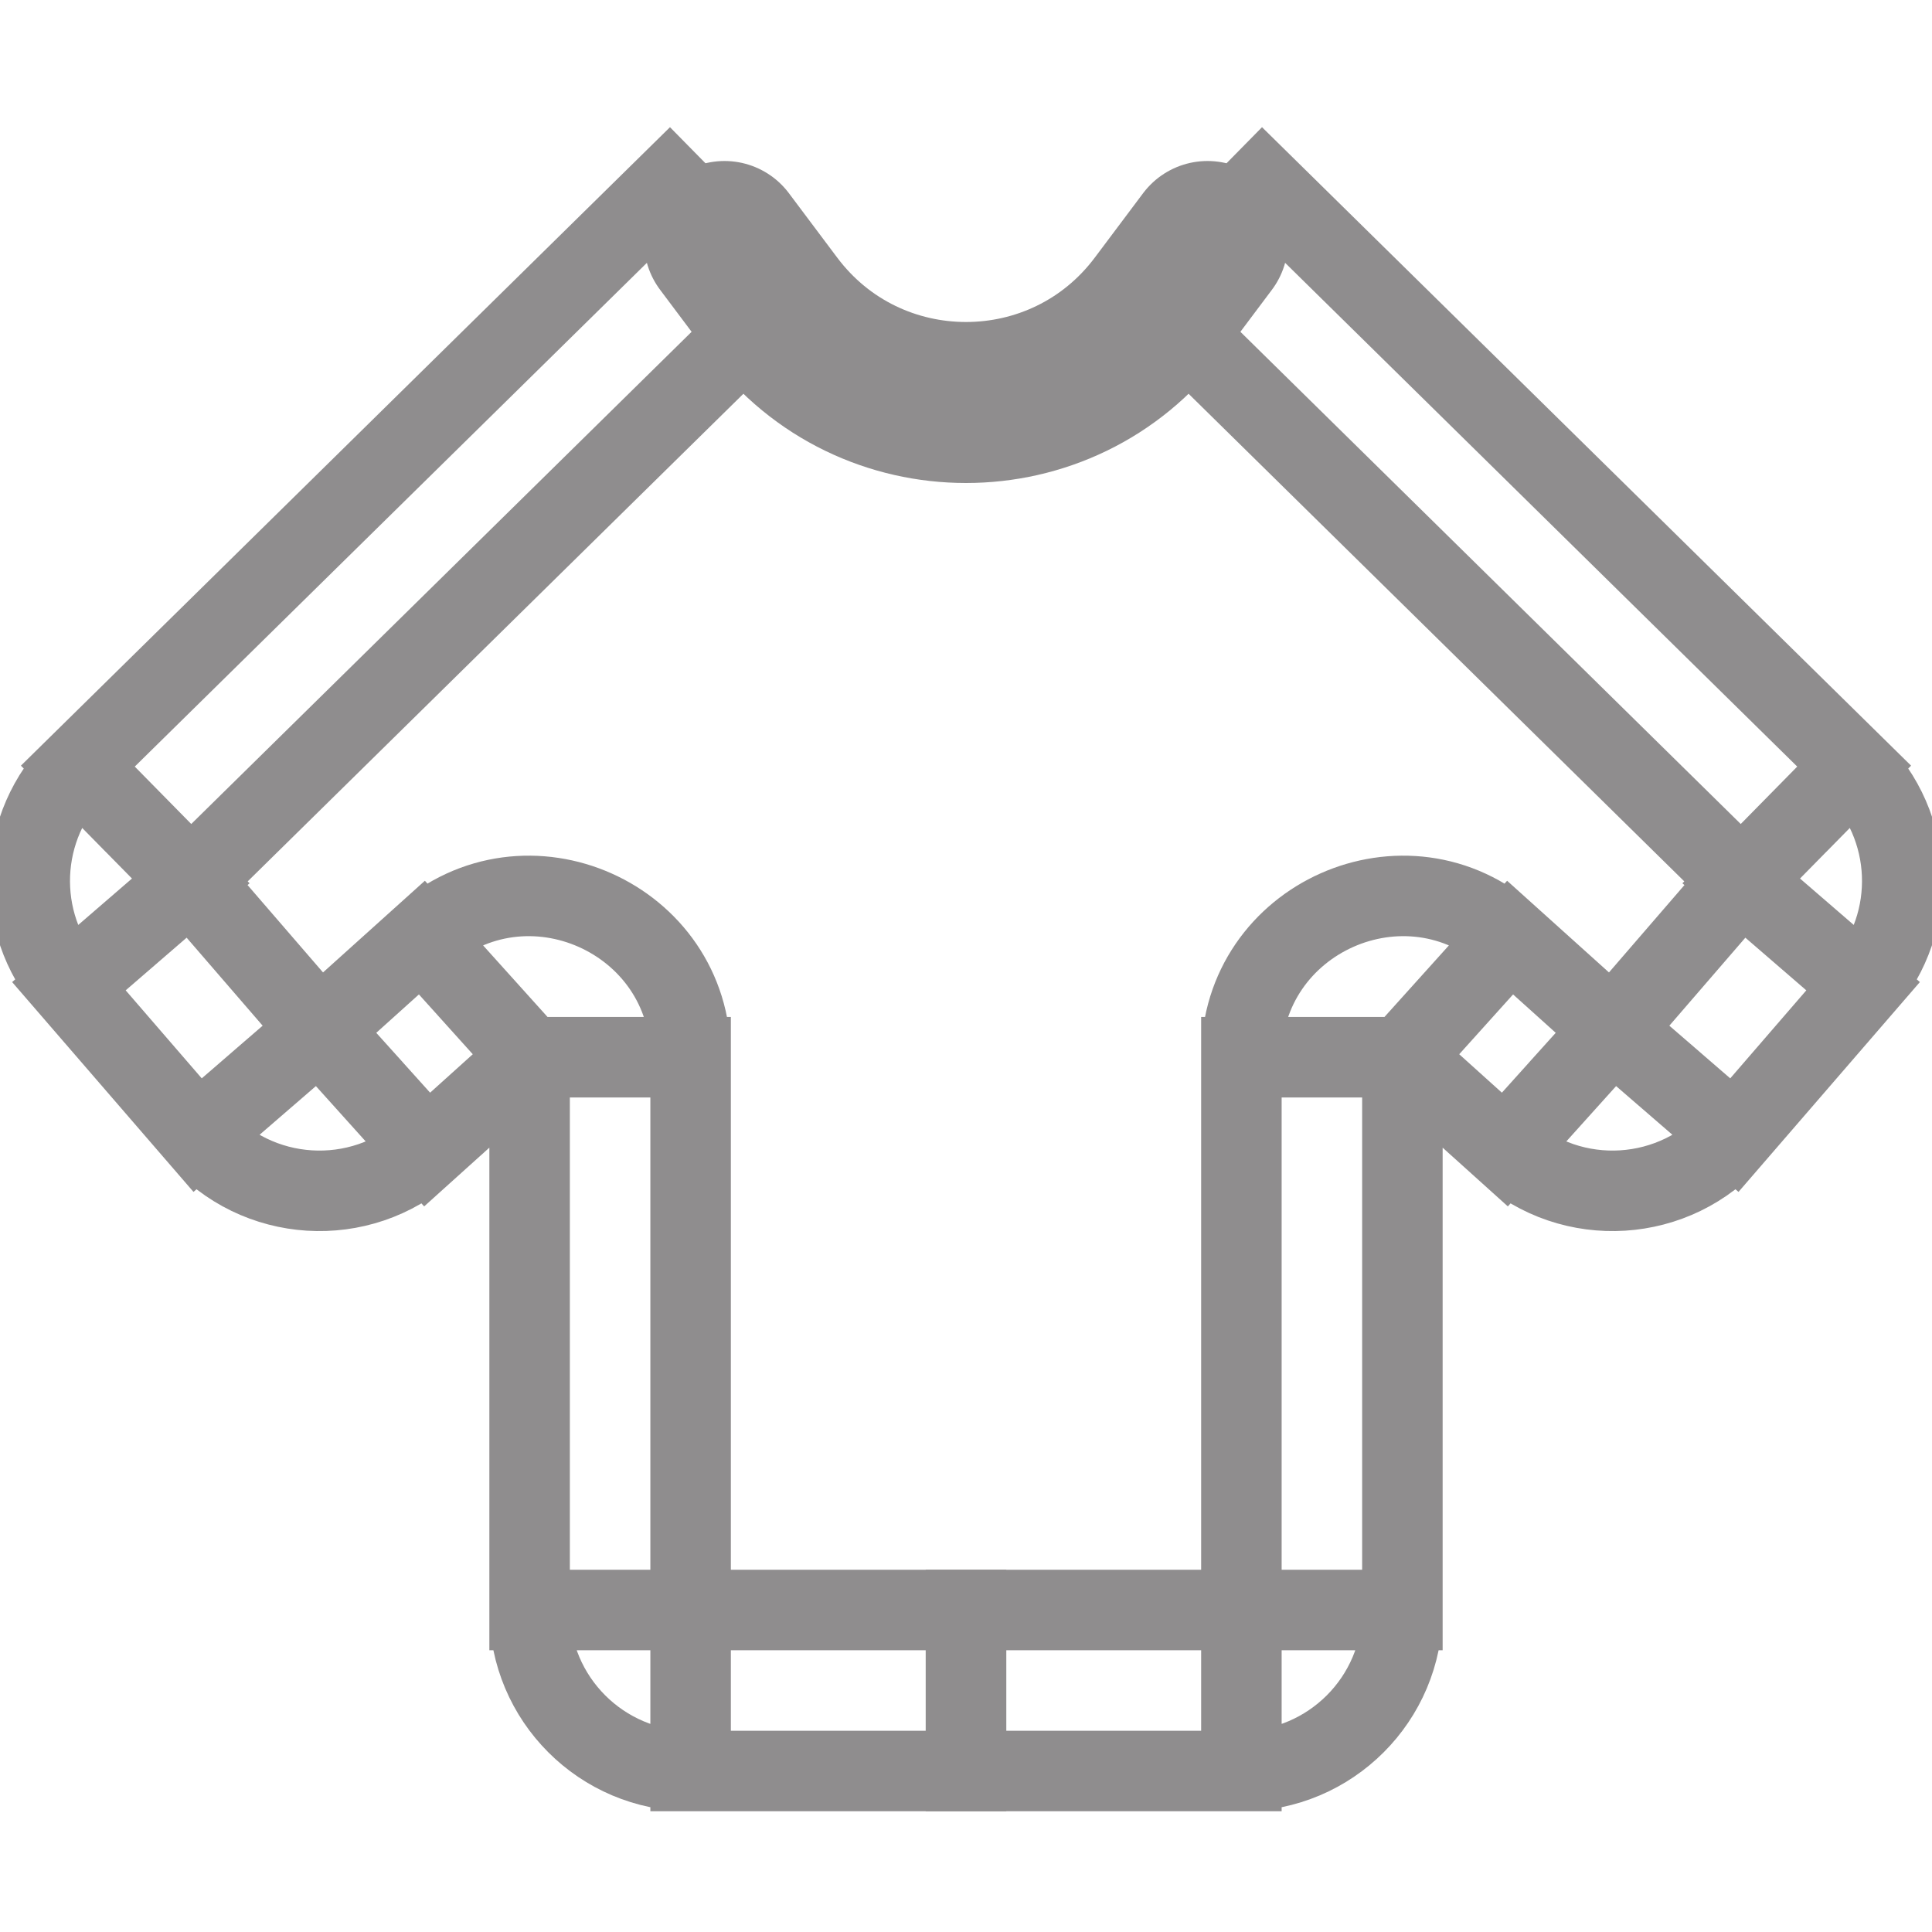
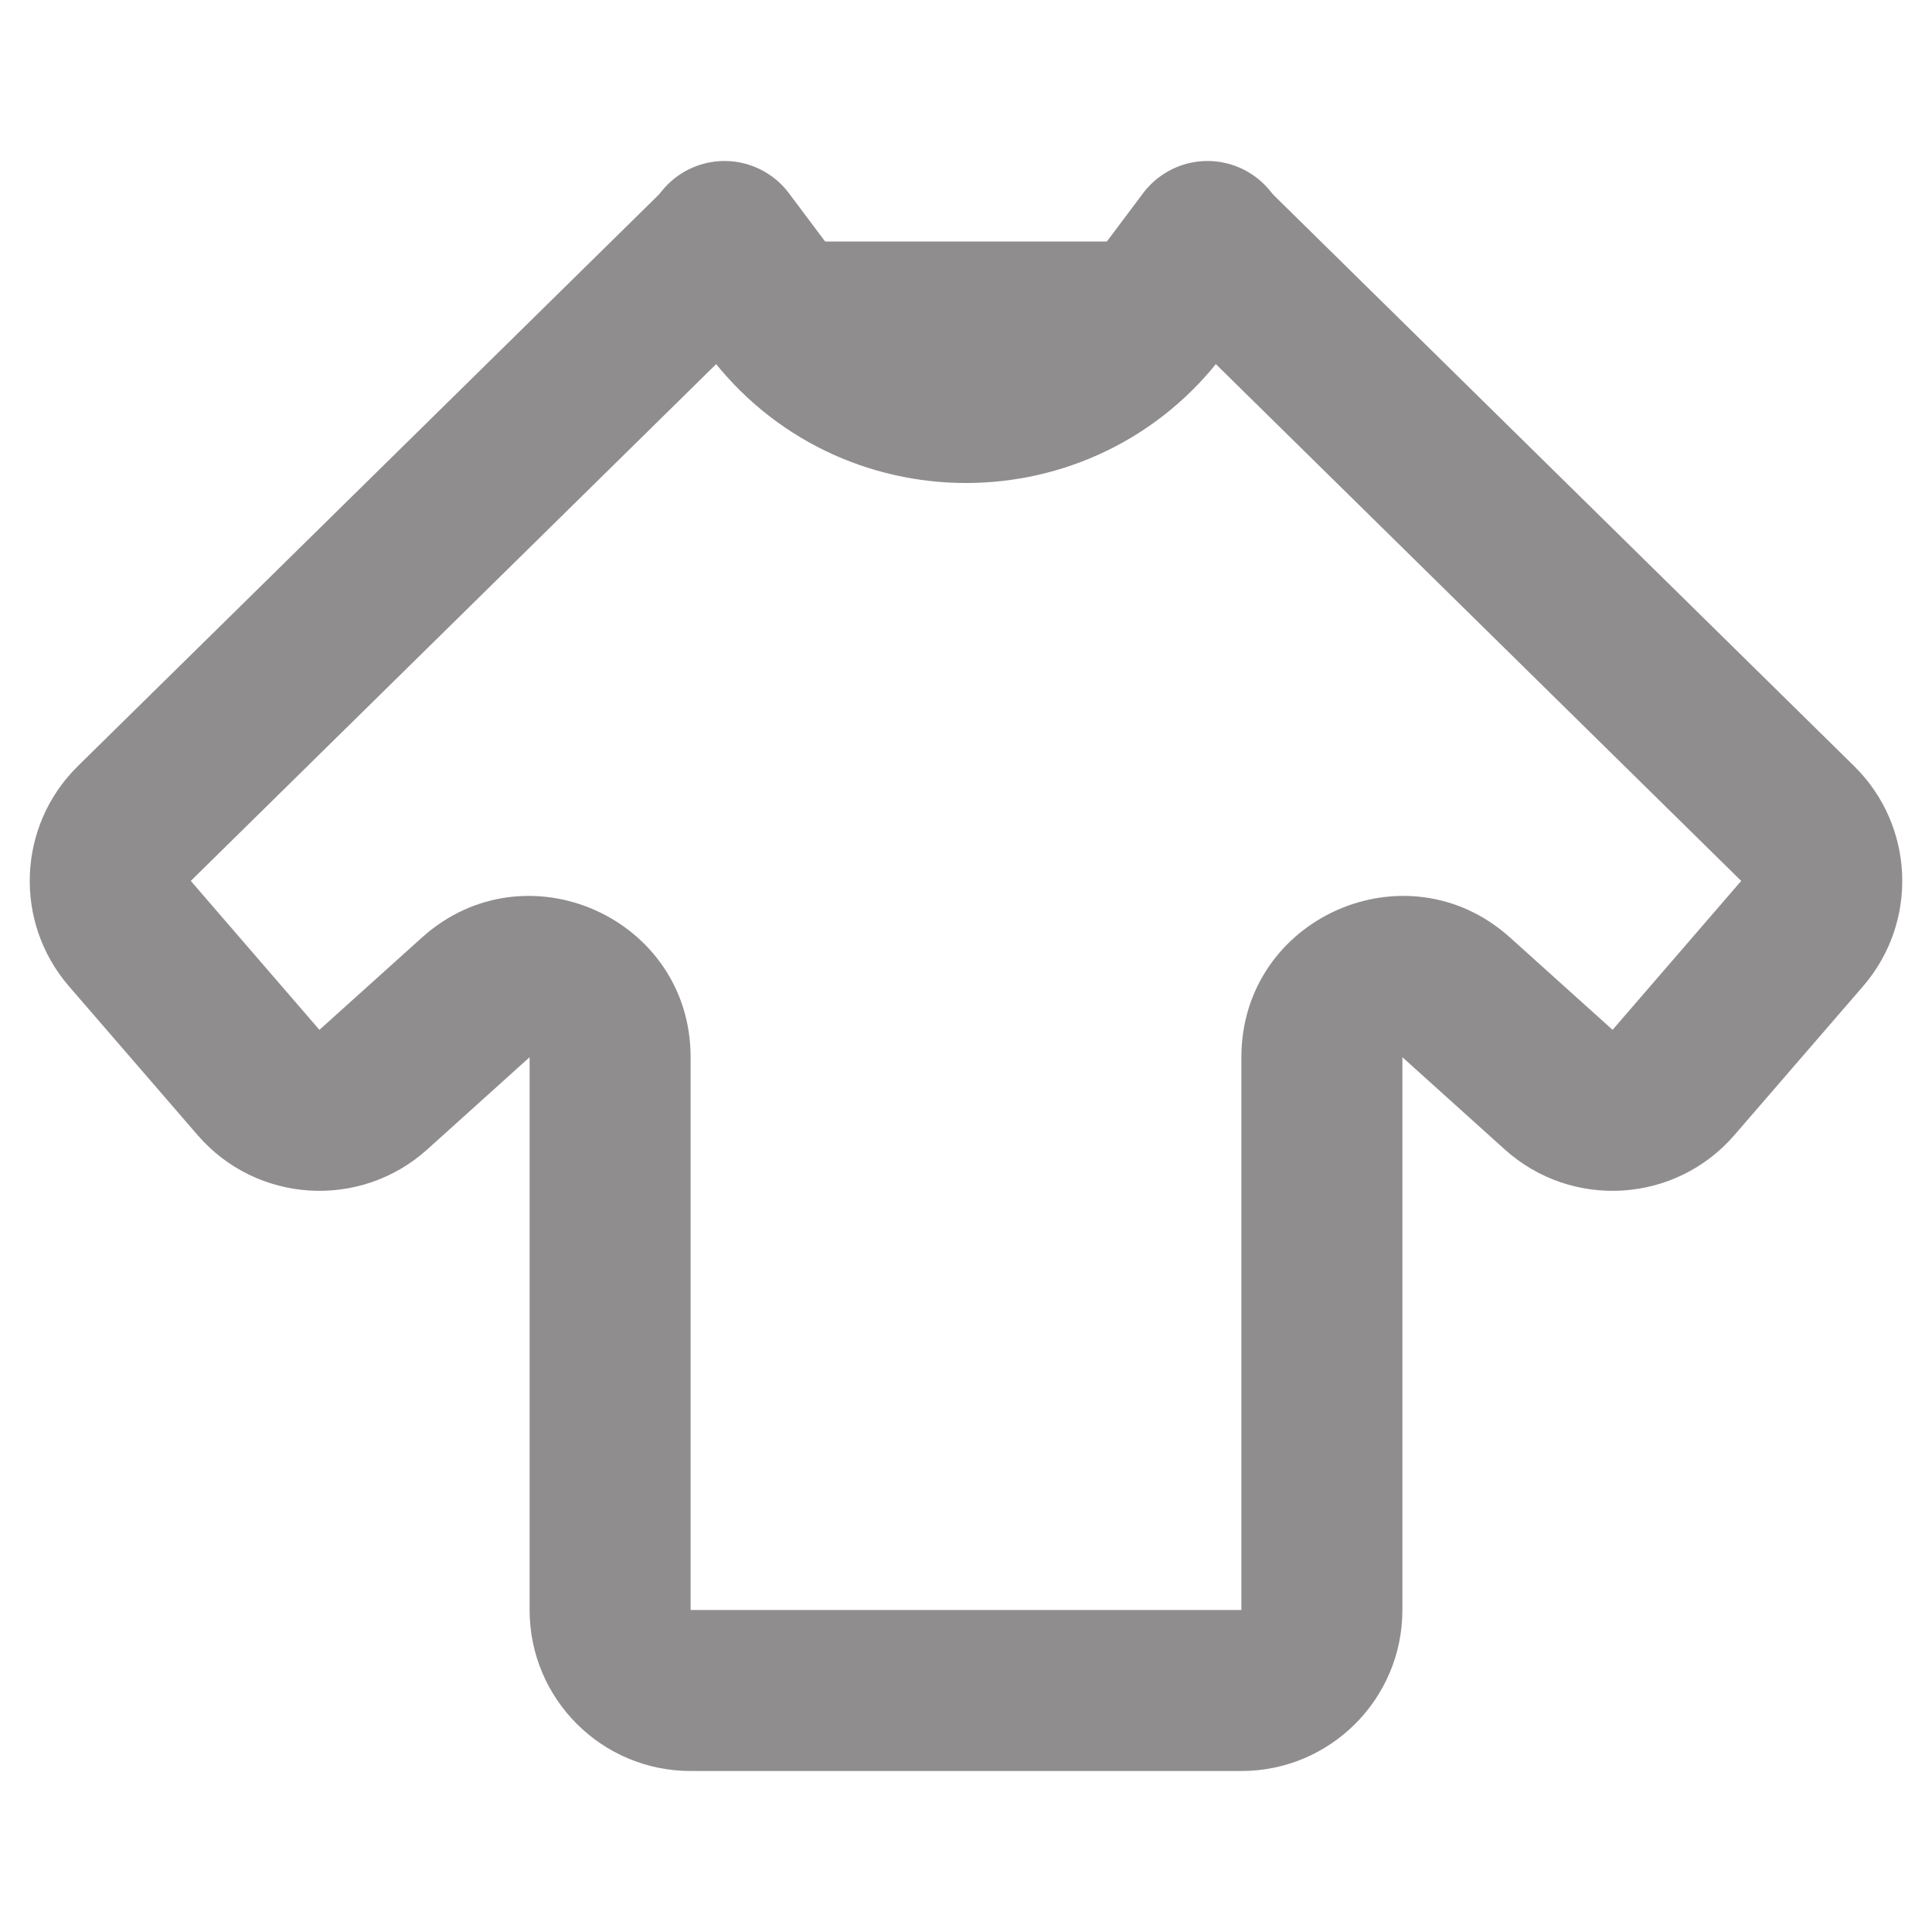
- <svg xmlns="http://www.w3.org/2000/svg" width="24" height="24" viewBox="0 0 24 24" fill="transparent" stroke="#8F8D8E">
-   <path d="M1.668 10.23L0.967 9.517H0.967L1.668 10.23ZM1.613 11.597L0.856 12.251H0.856L1.613 11.597ZM3.211 13.447L3.968 12.793H3.968L3.211 13.447ZM4.637 13.536L3.968 12.793L3.968 12.793L4.637 13.536ZM5.91 12.39L6.579 13.133L5.91 12.39ZM8.317 2.287L0.967 9.517L2.37 10.943L9.72 3.713L8.317 2.287ZM0.856 12.251L2.455 14.101L3.968 12.793L2.37 10.943L0.856 12.251ZM5.306 14.28L6.579 13.133L5.241 11.647L3.968 12.793L5.306 14.28ZM6.579 13.133V20H8.579V13.133H6.579ZM8.579 22H12V20H8.579V22ZM6.579 20C6.579 21.105 7.475 22 8.579 22V20H6.579ZM6.579 13.133H8.579C8.579 11.402 6.528 10.488 5.241 11.647L6.579 13.133ZM2.455 14.101C3.187 14.948 4.473 15.029 5.306 14.28L3.968 12.793V12.793L2.455 14.101ZM0.967 9.517C0.215 10.257 0.167 11.453 0.856 12.251L2.37 10.943H2.37L0.967 9.517Z" fill="inherit" />
-   <path d="M22.332 10.23L23.033 9.517H23.033L22.332 10.23ZM22.387 11.597L23.144 12.251H23.144L22.387 11.597ZM20.789 13.447L20.032 12.793H20.032L20.789 13.447ZM19.363 13.536L20.032 12.793L20.032 12.793L19.363 13.536ZM18.09 12.39L17.421 13.133L18.09 12.39ZM15.683 2.287L23.033 9.517L21.63 10.943L14.28 3.713L15.683 2.287ZM23.144 12.251L21.545 14.101L20.032 12.793L21.63 10.943L23.144 12.251ZM18.694 14.28L17.421 13.133L18.759 11.647L20.032 12.793L18.694 14.28ZM17.421 13.133V20H15.421V13.133H17.421ZM15.421 22H12V20H15.421V22ZM17.421 20C17.421 21.105 16.525 22 15.421 22V20H17.421ZM17.421 13.133H15.421C15.421 11.402 17.472 10.488 18.759 11.647L17.421 13.133ZM21.545 14.101C20.813 14.948 19.527 15.029 18.694 14.28L20.032 12.793V12.793L21.545 14.101ZM23.033 9.517C23.785 10.257 23.833 11.453 23.144 12.251L21.63 10.943H21.63L23.033 9.517Z" fill="inherit" />
+ <svg xmlns="http://www.w3.org/2000/svg" width="24" height="24" viewBox="0 0 24 24" fill="#8F8D8E" stroke="#8F8D8E">
+   <path stroke-width="0" stroke="inherit" fill="inherit" d="M1.668 10.23L0.967 9.517H0.967L1.668 10.23ZM1.613 11.597L0.856 12.251H0.856L1.613 11.597ZM3.211 13.447L3.968 12.793H3.968L3.211 13.447ZM4.637 13.536L3.968 12.793L3.968 12.793L4.637 13.536ZM5.91 12.39L6.579 13.133L5.91 12.39ZM8.317 2.287L0.967 9.517L2.37 10.943L9.72 3.713L8.317 2.287ZM0.856 12.251L2.455 14.101L3.968 12.793L2.37 10.943L0.856 12.251ZM5.306 14.28L6.579 13.133L5.241 11.647L3.968 12.793L5.306 14.28ZM6.579 13.133V20H8.579V13.133H6.579ZM8.579 22H12V20H8.579V22ZM6.579 20C6.579 21.105 7.475 22 8.579 22V20H6.579ZM6.579 13.133H8.579C8.579 11.402 6.528 10.488 5.241 11.647L6.579 13.133ZM2.455 14.101C3.187 14.948 4.473 15.029 5.306 14.28L3.968 12.793V12.793L2.455 14.101ZM0.967 9.517C0.215 10.257 0.167 11.453 0.856 12.251L2.37 10.943H2.37L0.967 9.517Z" />
+   <path stroke-width="0" stroke="inherit" fill="inherit" d="M22.332 10.23L23.033 9.517H23.033L22.332 10.23ZM22.387 11.597L23.144 12.251H23.144L22.387 11.597ZM20.789 13.447L20.032 12.793H20.032L20.789 13.447ZM19.363 13.536L20.032 12.793L20.032 12.793L19.363 13.536ZM18.09 12.39L17.421 13.133L18.09 12.39ZM15.683 2.287L23.033 9.517L21.63 10.943L14.28 3.713L15.683 2.287ZM23.144 12.251L21.545 14.101L20.032 12.793L21.63 10.943L23.144 12.251ZM18.694 14.28L17.421 13.133L18.759 11.647L20.032 12.793L18.694 14.28ZM17.421 13.133V20H15.421V13.133H17.421ZM15.421 22H12V20H15.421V22ZM17.421 20C17.421 21.105 16.525 22 15.421 22V20H17.421ZM17.421 13.133H15.421C15.421 11.402 17.472 10.488 18.759 11.647L17.421 13.133ZM21.545 14.101C20.813 14.948 19.527 15.029 18.694 14.28L20.032 12.793V12.793L21.545 14.101ZM23.033 9.517C23.785 10.257 23.833 11.453 23.144 12.251L21.63 10.943H21.63L23.033 9.517Z" />
  <path d="M15 3L14.4 3.8C13.2 5.4 10.8 5.4 9.6 3.8L9 3" stroke="inherit" stroke-width="2" stroke-linecap="round" stroke-linejoin="round" />
</svg>
